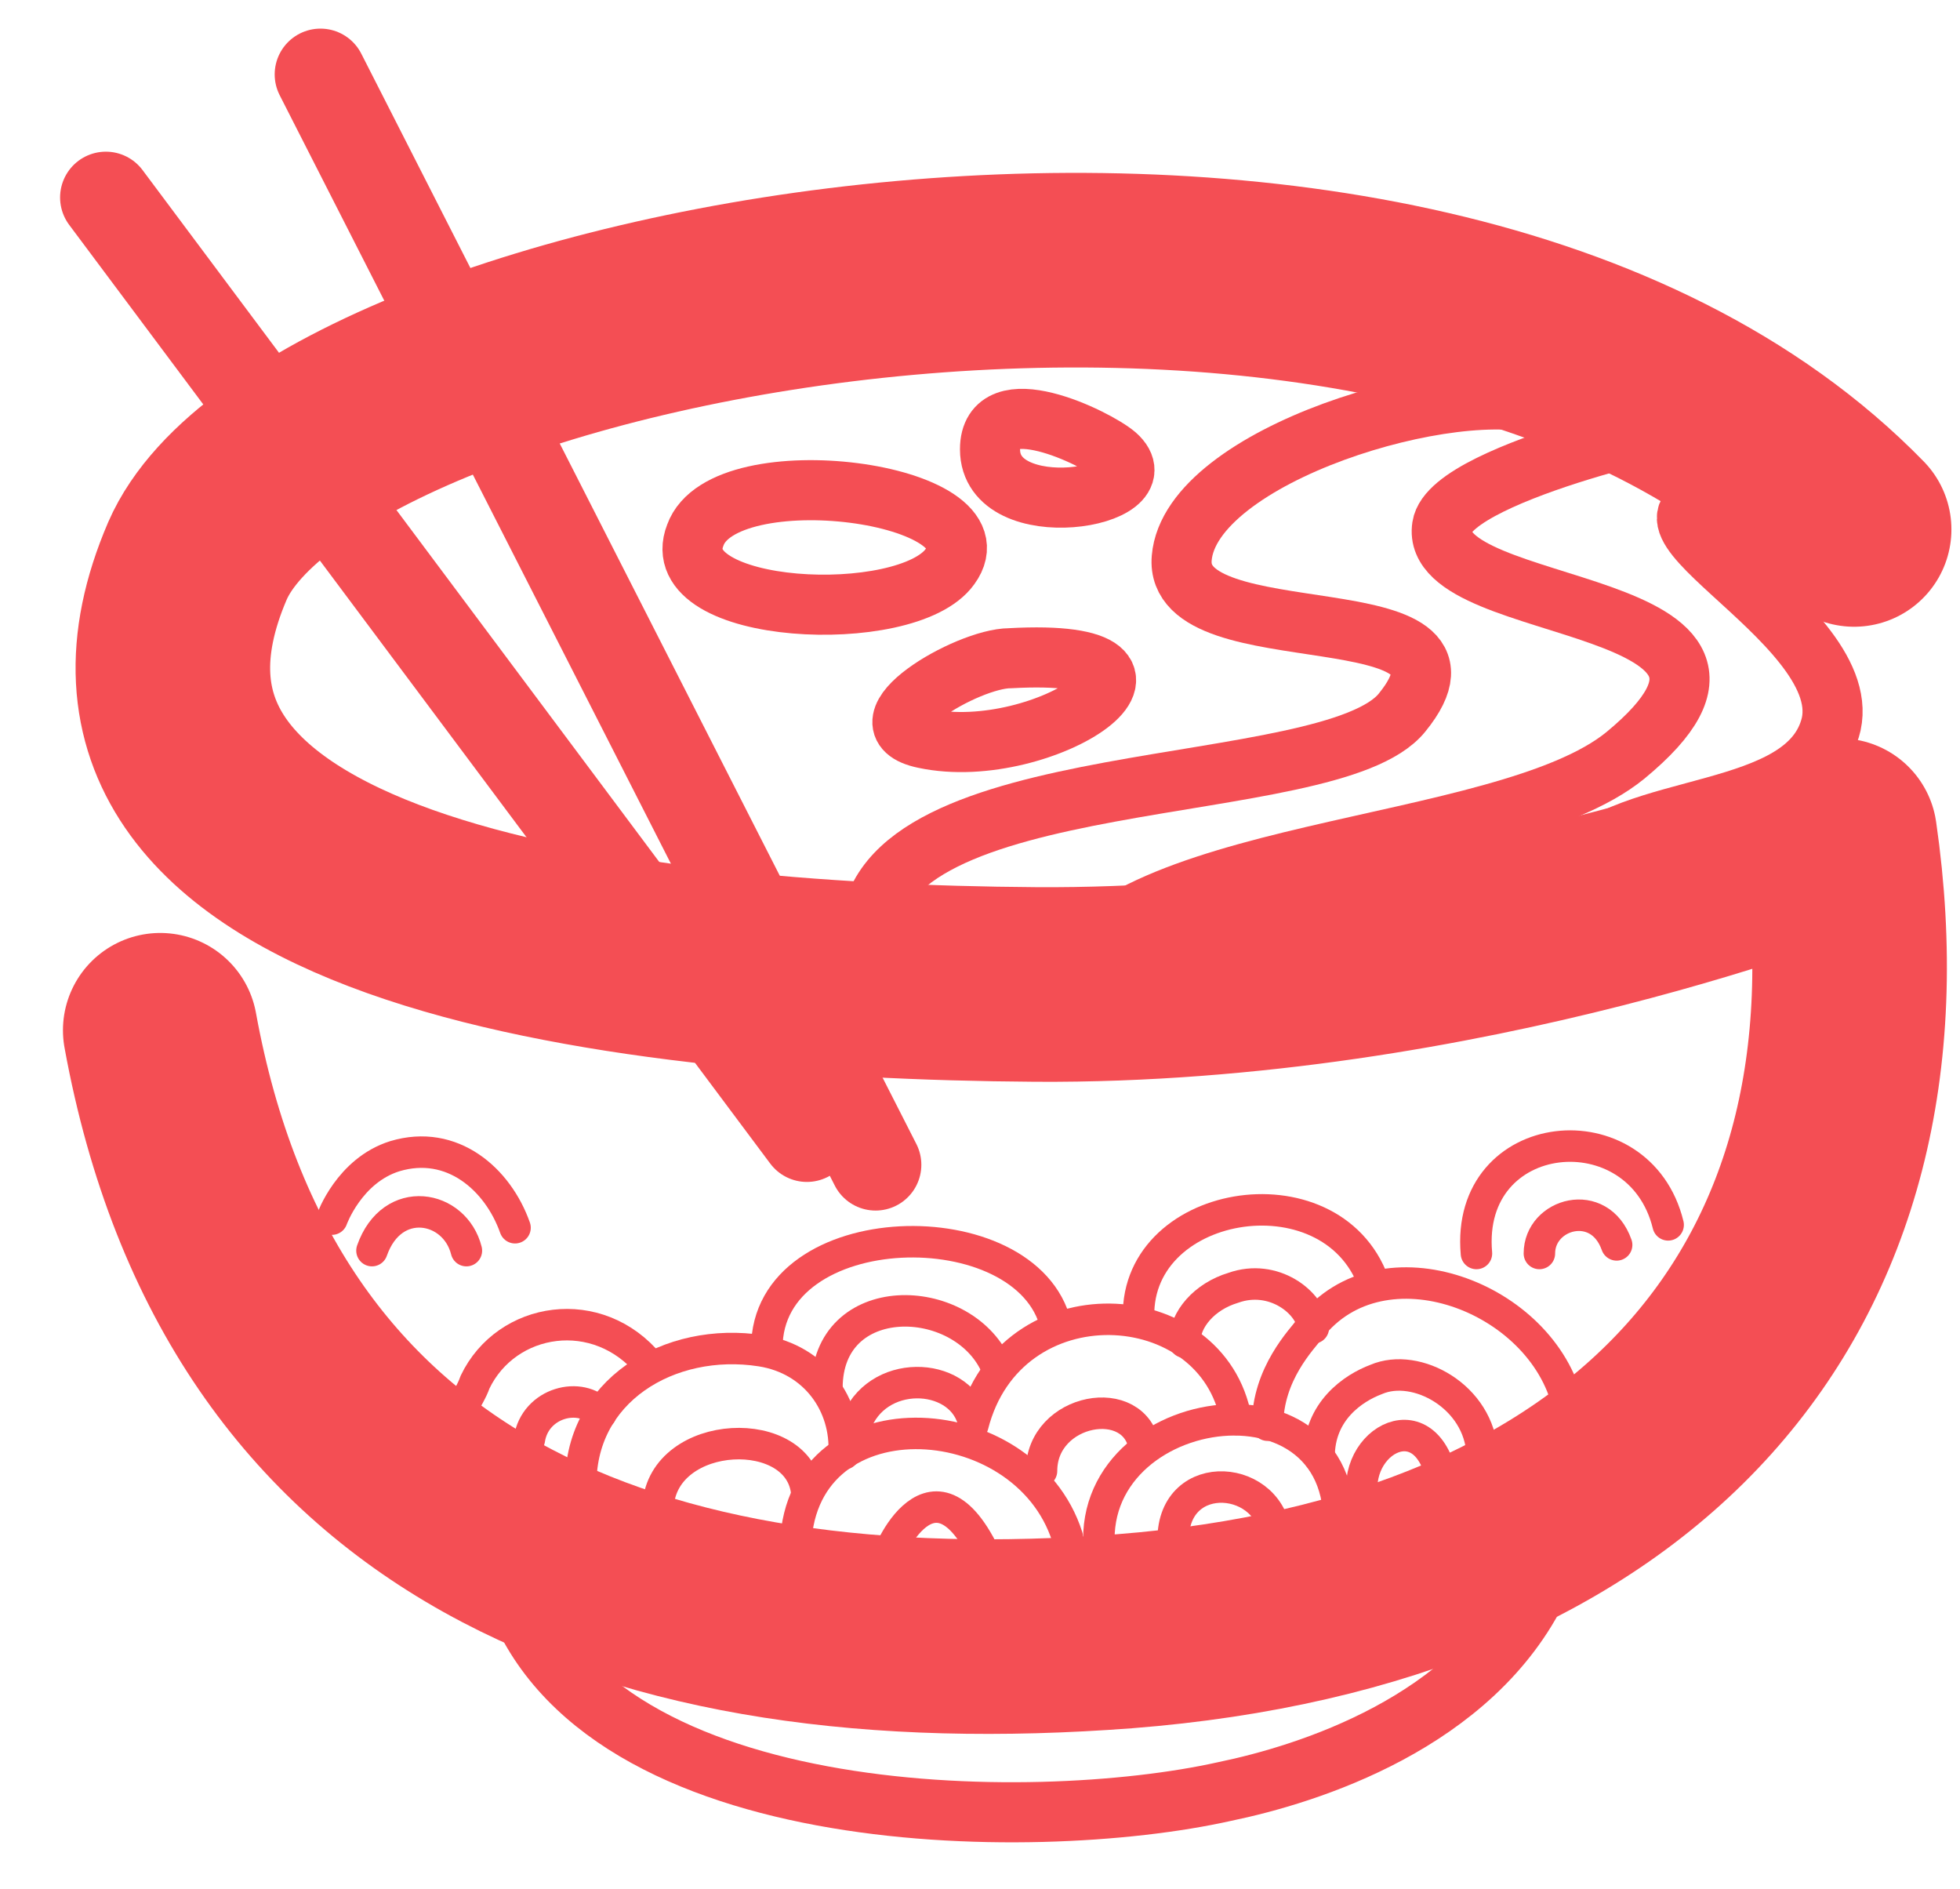
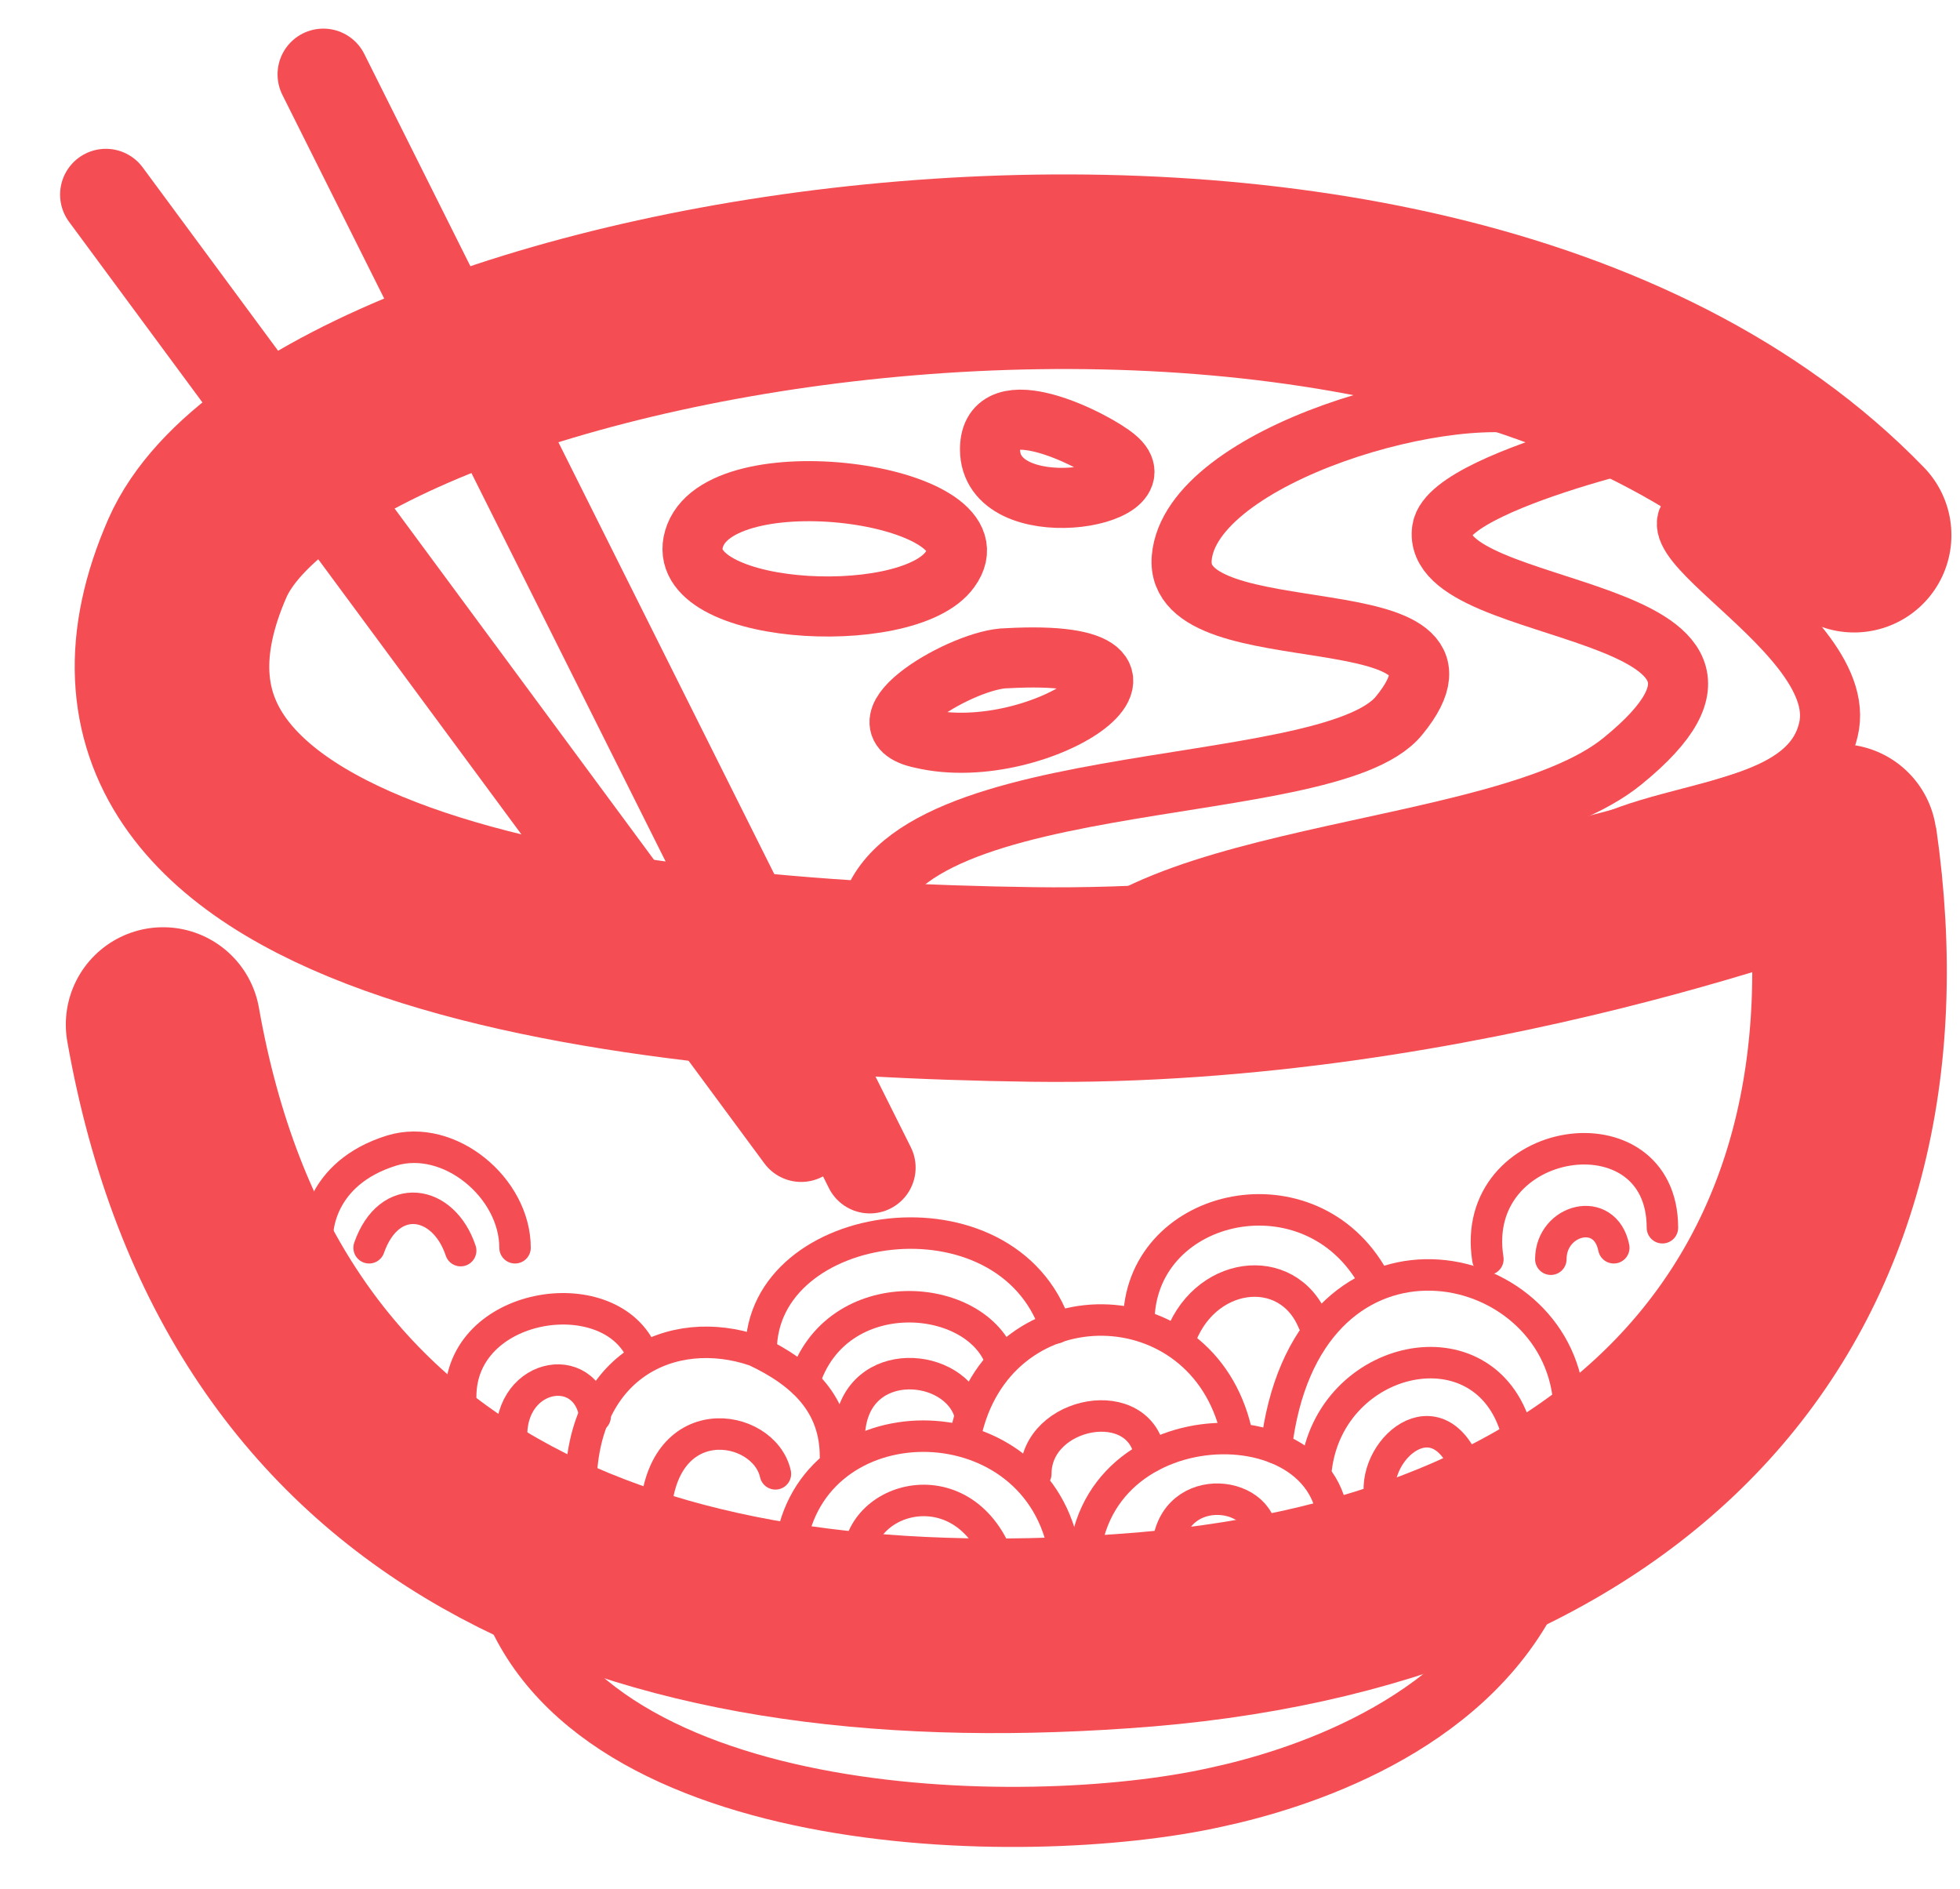
<svg xmlns="http://www.w3.org/2000/svg" id="Warstwa_1" version="1.1" viewBox="0 0 68.5 66">
  <defs>
    <style>
      .st0 {
-         stroke-width: 3.2px;
+         stroke-width: 2.1px;
      }

      .st0, .st1, .st2, .st3 {
        fill: none;
        stroke: #f44e54;
        stroke-linecap: round;
        stroke-linejoin: round;
      }

      .st1 {
-         stroke-width: 2.1px;
+         stroke-width: 6.8px;
      }

      .st2 {
        stroke-width: 1.1px;
      }

      .st3 {
-         stroke-width: 6.8px;
+         stroke-width: 3.2px;
      }
    </style>
  </defs>
-   <path class="st3" d="M64.8,18.5C49.5,2.8,10.9,10.4,6.9,19.6c-5.2,12.1,14.3,14.7,29.3,14.8,15,.1,28.1-5.2,28.1-5.2,2.3,15.9-7.1,26.4-25,27.8-17.2,1.3-30.6-4-33.7-21" />
-   <path class="st2" d="M38.6,55.1c-1.7-5.9,8.2-7.8,8.2-1.9" />
-   <path class="st2" d="M41,53.8c0-2.6,3.5-2.3,3.6,0" />
-   <path class="st2" d="M31,54.6c-.2.1,1.5-4.2,3.4-.3" />
-   <path class="st2" d="M27.8,54.2c0-5.6,8-5.2,9.5-.5" />
-   <path class="st2" d="M36.4,51.4c0-2.2,3.3-2.8,3.6-.8" />
-   <path class="st2" d="M34,49.8c1.3-5.1,8.4-4.7,9.2-.2" />
-   <path class="st2" d="M46.1,50.9c0-1.6,1.2-2.4,2-2.7,1.4-.6,3.6.6,3.7,2.6" />
-   <path class="st2" d="M44.3,49.8c0-1.8,1.2-3,1.5-3.4,2.5-3.2,8.1-1.1,9,2.7" />
-   <path class="st2" d="M28.2,52.2c-.2-2.5-5-2.3-5.2.4" />
-   <path class="st2" d="M20.3,52c-.1-3.4,3.1-5.3,6.3-4.8,1.9.3,3,1.9,2.9,3.6" />
-   <path class="st2" d="M28.9,48.5c0-3.5,4.7-3.4,5.9-.8" />
-   <path class="st2" d="M26.8,47.1c0-4.7,9.1-4.9,10.1-.8" />
-   <path class="st2" d="M16.1,49.3c.2-.4.4-.7.5-1,1.1-2.3,4.3-2.8,6.1-.6" />
-   <path class="st2" d="M18.5,50.3c.2-1.3,1.8-1.7,2.5-.9" />
-   <path class="st2" d="M41.4,46.9c0-.8.7-1.6,1.7-1.9,1.4-.5,2.7.5,2.8,1.4" />
-   <path class="st2" d="M39.8,46.2c-.3-4.3,6.7-5.5,8.2-1.4" />
-   <path class="st2" d="M29.9,49.8c.7-2,3.6-1.9,4.1-.2" />
-   <path class="st2" d="M47.7,52.7c-.7-2.2,2.1-3.9,2.7-1" />
-   <path class="st2" d="M53.8,43.8c0-1.4,2.1-2,2.7-.3" />
-   <path class="st2" d="M51.6,43.8c-.4-4.5,5.7-5.1,6.7-1" />
-   <path class="st2" d="M13,43.7c.7-2,2.9-1.6,3.3,0" />
-   <path class="st2" d="M11.6,42.6s.6-1.7,2.2-2.2c2-.6,3.6.8,4.2,2.5" />
-   <path class="st2" d="M35.2,32.1c-.9.4-1.7.7-2.6,1.1-1.9.8-3.5,1.6-5.4,2.3" />
-   <path class="st2" d="M41.3,32c-1.5.6-3,1.4-4.1,2.5M55.8,14.5c0-.2-.5,0-1.2.1" />
-   <path class="st2" d="M49.8,30.7c-1.5.8-2.9,1.6-4.1,2.4M58.5,15c-.4-.4-1.4,0-2.3.6" />
-   <line class="st0" x1="3.7" y1="6.9" x2="28.2" y2="39.7" />
-   <line class="st0" x1="11.2" y1="2.6" x2="30.6" y2="40.7" />
-   <path class="st1" d="M54.1,14.2c-3.2-1.1-12.5,1.7-12.8,5.3-.3,3.5,11.2,1.1,7.7,5.4-2.5,3.1-18.5,1.7-18.6,7.8" />
-   <path class="st1" d="M57.4,15.2c3.2-.8-6.7,1.2-7,3.2-.5,3.2,13.2,2.4,6.4,8-4.3,3.5-18.1,3.1-19.9,8.3" />
-   <path class="st1" d="M60.8,17.5c-5.8,0,4,4.1,3.2,7.8-.8,3.4-7.1,2.6-9.1,5.1" />
-   <path class="st1" d="M24.3,18.7c-1.1,2.8,7.4,3.2,8.9,1.1,1.9-2.6-7.9-3.9-8.9-1.1Z" />
-   <path class="st1" d="M35.3,23c-1.5,0-5.4,2.3-3,2.8,4.2.9,10.2-3.2,3-2.8Z" />
-   <path class="st1" d="M39,15.9c-.7-.6-4.4-2.4-4.4-.2,0,2.7,6.1,1.7,4.4.2Z" />
-   <path class="st1" d="M53.8,55.4c-2.3,4.8-8.1,6.6-11,7.2-6.7,1.5-22.5,1.4-25-7.5" />
+   <path class="st1" d="M64.8,18.7c-15.2-15.7-53.8-8.5-57.9.8-5.3,12.1,14.2,14.7,29.2,14.9,15,.2,28.2-5.1,28.2-5,2.3,15.9-7.2,26.4-25.1,27.6-17.2,1.2-30.5-4.2-33.5-21.2" />
+   <path class="st2" d="M37.9,55.4c-.5-6.3,8.7-6.6,8.7-2" />
+   <path class="st2" d="M40.8,54.3c0-2.6,3.3-2.3,3.3-.6" />
+   <path class="st2" d="M30,54.5c0-2.3,3.9-3.3,5,.3" />
+   <path class="st2" d="M27.6,54.3c.5-5.3,8.2-5.5,9.5-.5" />
+   <path class="st2" d="M36.2,51.5c0-2.2,3.7-2.9,4-.6" />
+   <path class="st2" d="M33.8,49.9c1.3-5.1,8.2-5,9.4.1" />
+   <path class="st2" d="M46,51.3c.5-4,5.9-5.2,7-1.3" />
+   <path class="st2" d="M44.6,50.6c1-8.5,9.5-7,10.2-1.9" />
+   <path class="st2" d="M27.1,51.5c-.4-1.8-4.1-2.4-4.2,1.6" />
+   <path class="st2" d="M20.3,52.2c-.1-4.5,3.2-6,6.1-5,1.7.8,2.8,1.9,2.8,3.7" />
+   <path class="st2" d="M28.1,48.3c1.1-3.6,6.1-3.2,6.9-.7" />
+   <path class="st2" d="M26.6,47.2c0-4.7,8.6-5.9,10.3-.8" />
+   <path class="st2" d="M16.1,48.8c0-3.3,5.1-4.1,6.3-1.6" />
+   <path class="st2" d="M17.9,50.5c-.3-2.5,2.6-3.1,2.9-1" />
+   <path class="st2" d="M41.2,46.9c.8-2.5,3.8-2.9,4.7-.7" />
+   <path class="st2" d="M39.8,46.2c0-4.1,5.8-5.5,8.1-1.7" />
+   <path class="st2" d="M29.7,49.9c.3-2.6,3.7-2.3,4.2-.5" />
+   <path class="st2" d="M48.3,52.6c-.6-1.7,1.8-4,2.9-1.4" />
+   <path class="st2" d="M54.2,44c0-1.4,1.9-1.9,2.2-.4" />
+   <path class="st2" d="M52,44c-.7-4.4,6.1-5.4,6.1-1.1" />
+   <path class="st2" d="M12.9,43.6c.7-2,2.6-1.7,3.2.1" />
+   <path class="st2" d="M11.1,43.1s0-2.1,2.6-2.9c2-.6,4.3,1.3,4.3,3.4" />
+   <path class="st2" d="M35.1,32.1c-.9.4-1.7.7-2.6,1.1-1.9.8-3.5,1.5-5.4,2.3" />
+   <path class="st2" d="M55.7,14.7c0-.2-.5,0-1.2.1M41.2,32.1c-1.6.6-3,1.4-4.1,2.4" />
+   <path class="st2" d="M58.4,15.2c-.4-.4-1.4,0-2.3.6M49.7,30.9c-1.5.8-2.9,1.6-4.1,2.4" />
+   <path class="st3" d="M3.7,6.8l24.3,32.9" />
+   <path class="st3" d="M11.3,2.6l19.1,38.2" />
+   <path class="st0" d="M54.1,14.3c-3.2-1.1-12.5,1.6-12.8,5.2-.3,3.5,11.2,1.1,7.6,5.5-2.5,3.1-18.6,1.6-18.6,7.7" />
+   <path class="st0" d="M57.4,15.4c3.2-.8-6.7,1.2-7,3.1-.5,3.2,13.2,2.5,6.3,8.1-4.3,3.5-18.1,3-19.9,8.2" />
+   <path class="st0" d="M60.8,17.7c-5.8,0,4,4.1,3.1,7.8-.8,3.4-7.1,2.6-9.1,5" />
+   <path class="st0" d="M24.3,18.7c-1.1,2.8,7.4,3.3,8.9,1.2,1.9-2.6-7.8-4-8.9-1.2Z" />
+   <path class="st0" d="M35.2,23c-1.5,0-5.4,2.3-3,2.8,4.2,1,10.2-3.2,3-2.8Z" />
+   <path class="st0" d="M39,16c-.7-.6-4.4-2.5-4.4-.3,0,2.7,6.1,1.7,4.4.3Z" />
+   <path class="st0" d="M53.5,55.6c-2.4,4.8-8.2,6.6-11,7.2-6.7,1.5-22.5,1.2-24.9-7.7" />
</svg>
